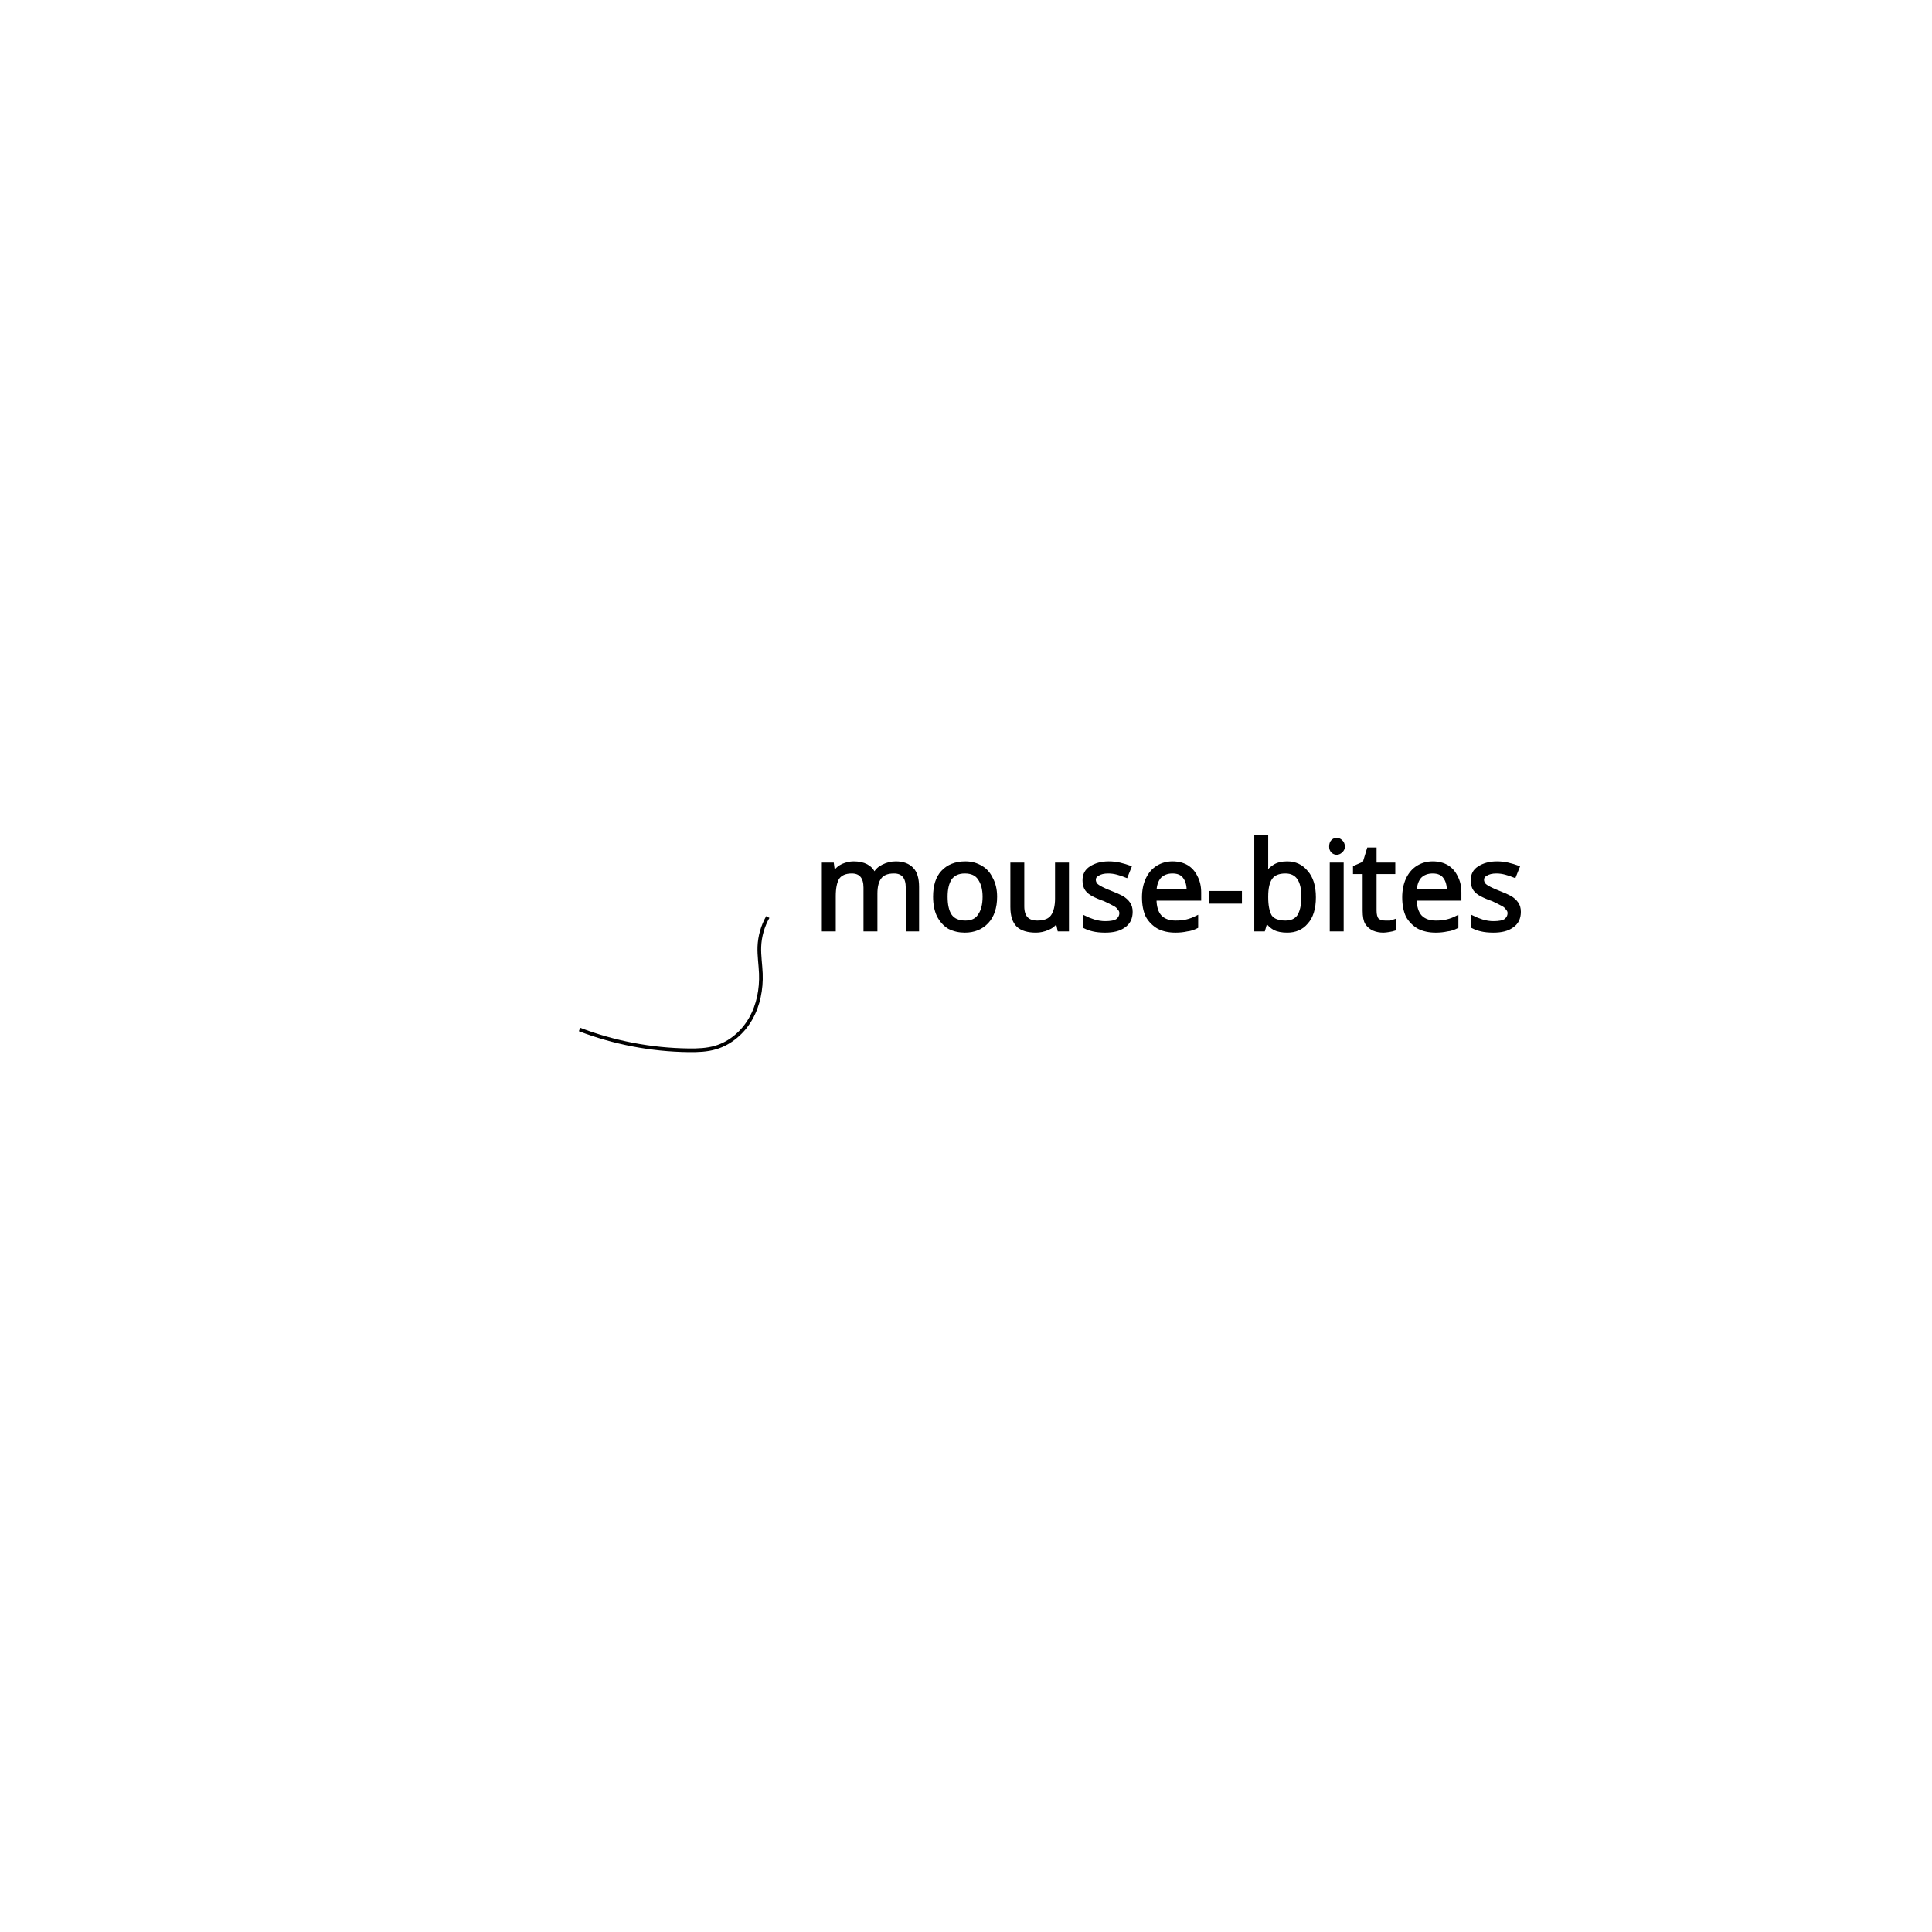
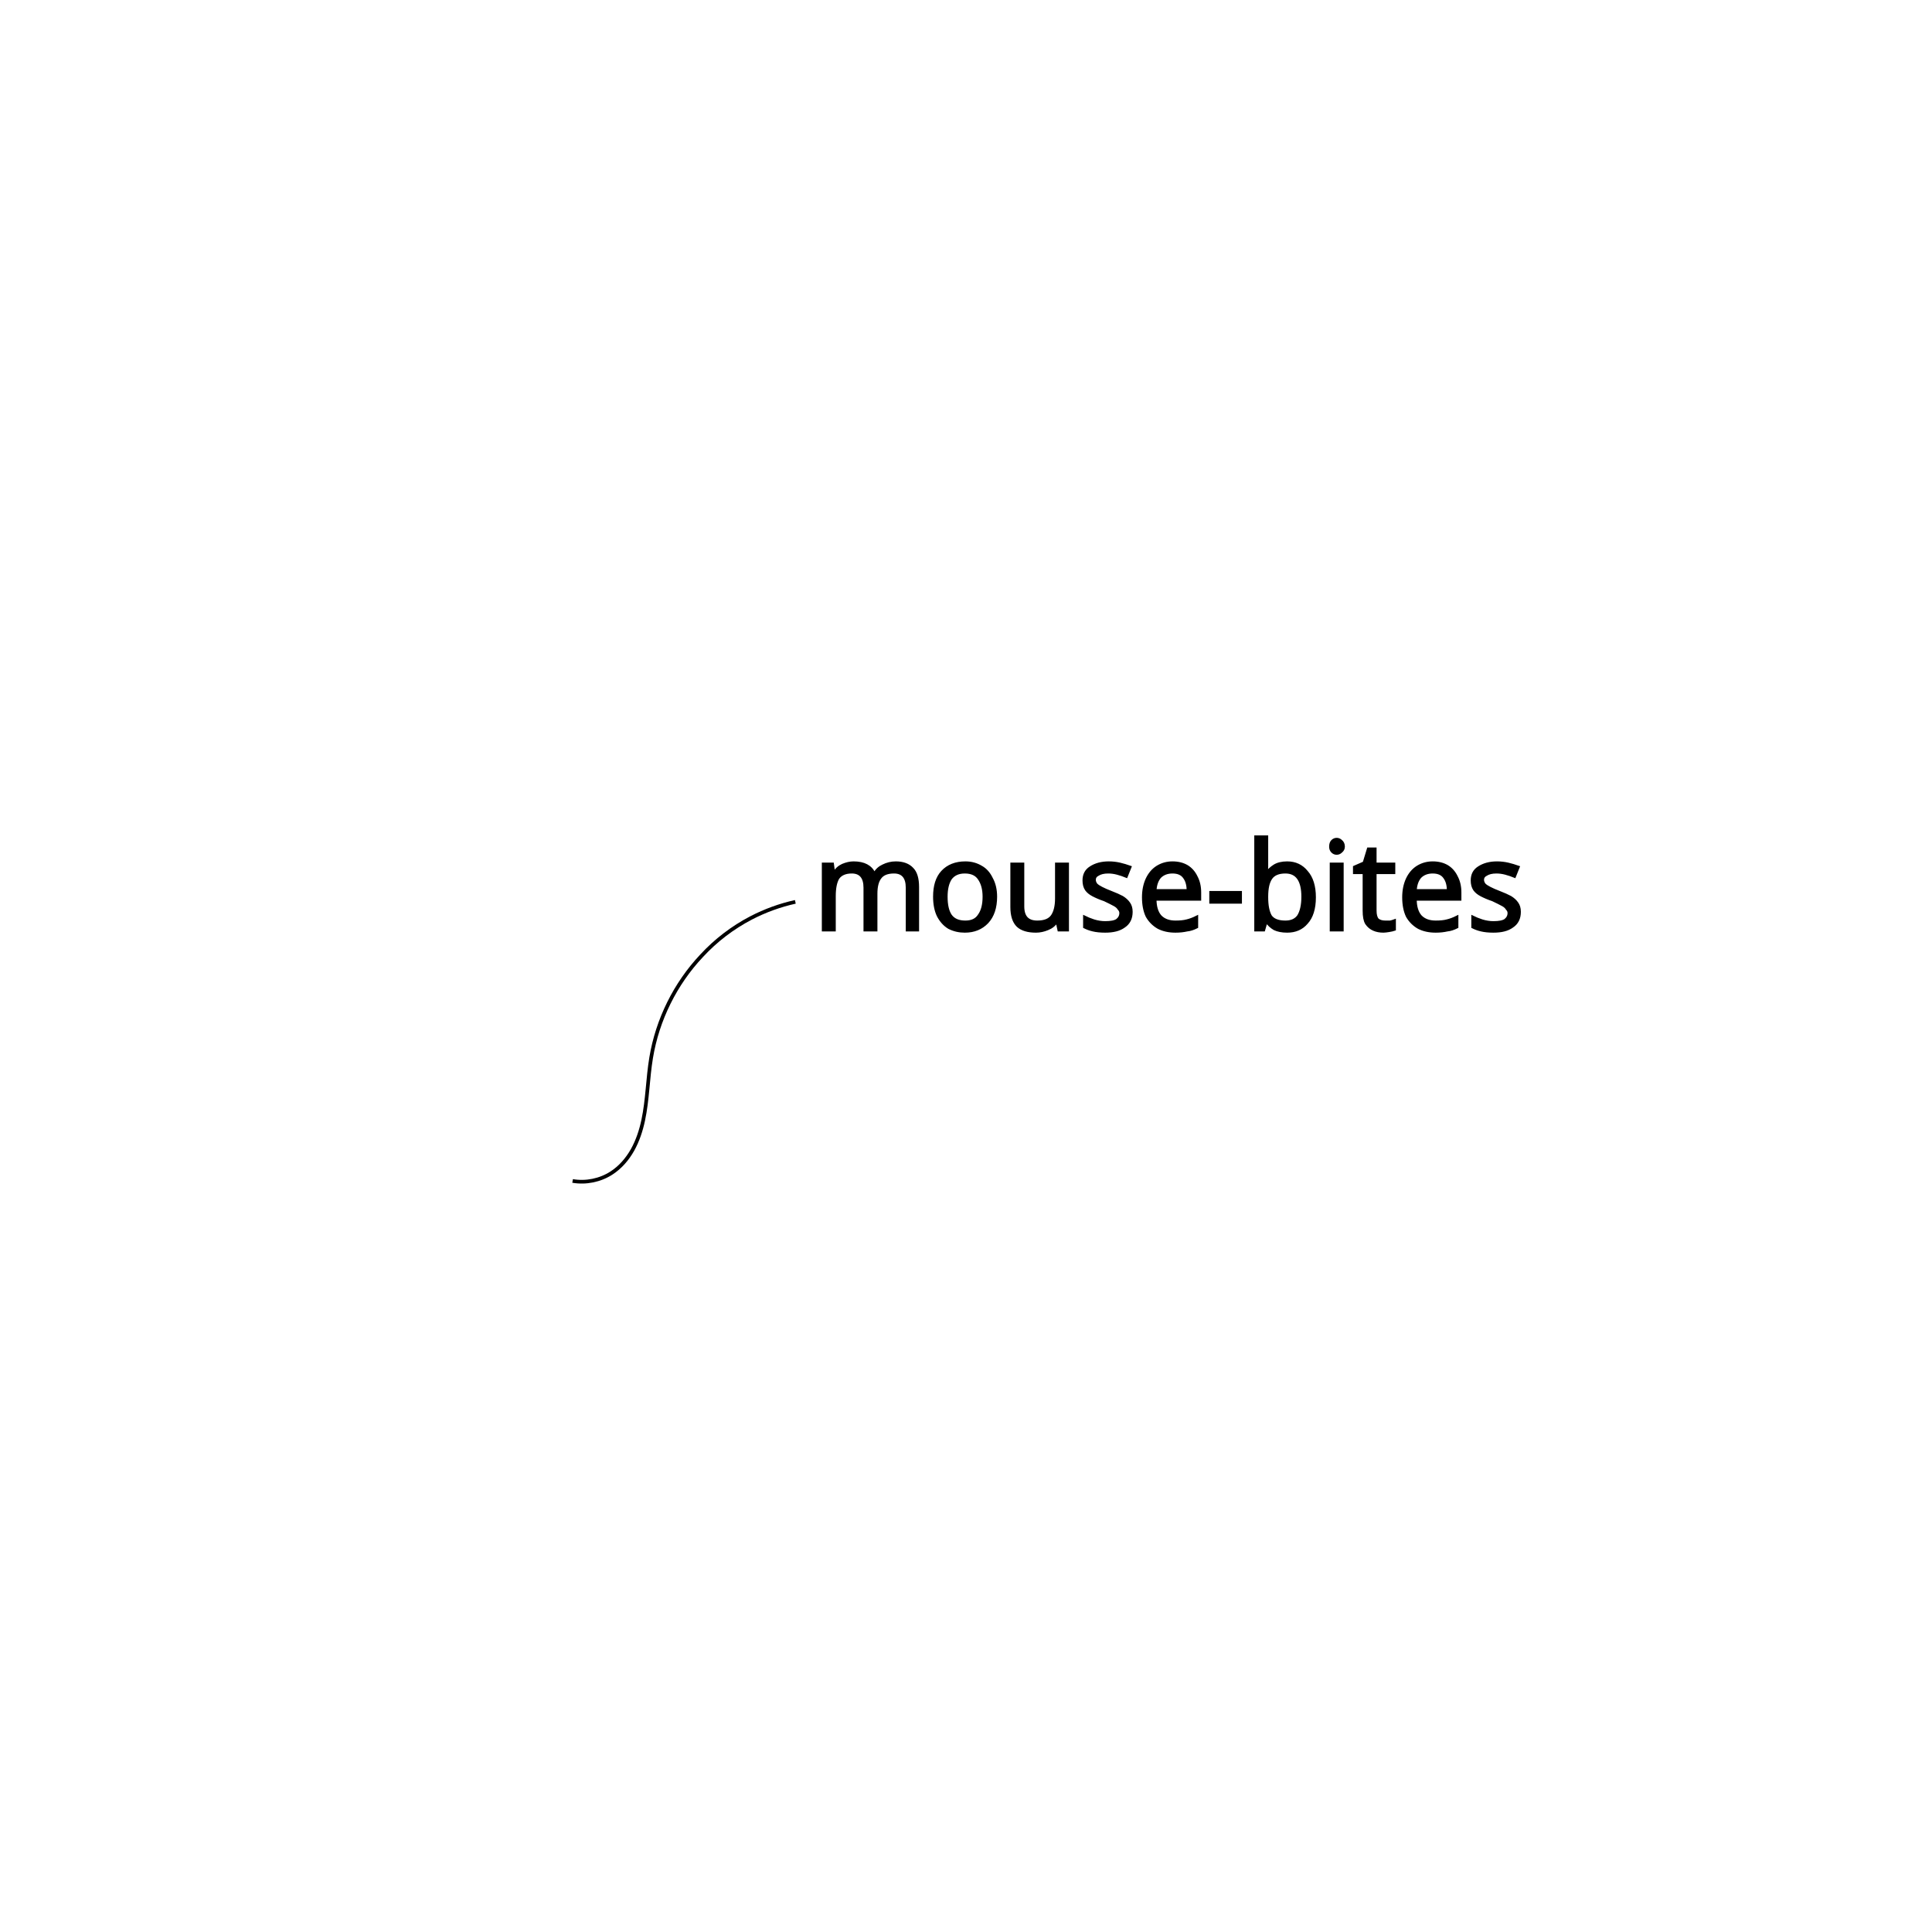
<svg xmlns="http://www.w3.org/2000/svg" width="50.0mm" height="50.0mm" viewBox="0 0 50 50" id="svg11062" version="1.1">
  <defs id="defs11064">
    </defs>
  <g id="layer1" />
  <g id="g11617">
    <rect id="rect11619" style="stroke:none;fill-opacity:1;fill:#FFFFFF" height="50.0" width="50.0" y="0" x="0" />
  </g>
  <g id="g11621" />
  <g id="g11623" />
  <g id="g11625" />
  <g id="g11627" />
  <g id="g11629" />
  <g id="g11631" />
  <g id="g11633">
-     <path id="path14528" d="M 19.871,23.732 C 19.738,23.967 19.662,24.234 19.652,24.504 19.644,24.736 19.682,24.967 19.691,25.198 19.706,25.6 19.628,26.011 19.429,26.361 19.231,26.711 18.906,26.995 18.52,27.109 18.294,27.176 18.055,27.184 17.819,27.181 16.856,27.169 15.897,26.986 14.998,26.643" style="display:inline;opacity:1;fill:none;fill-opacity:1;stroke:#000000;stroke-width:0.095;stroke-linecap:butt;stroke-miterlimit:4;stroke-dasharray:none;stroke-opacity:1" />
+     <path id="path14528" d="M 20.583,23.34 C 20.186,23.428 19.8,23.568 19.438,23.756 18.96,24.005 18.524,24.338 18.158,24.735 17.476,25.459 17.015,26.389 16.852,27.371 16.762,27.909 16.76,28.46 16.646,28.993 16.589,29.26 16.503,29.522 16.37,29.76 16.236,29.998 16.053,30.211 15.823,30.359 15.53,30.548 15.164,30.622 14.819,30.563" style="display:inline;opacity:1;fill:none;fill-opacity:1;stroke:#000000;stroke-width:0.095;stroke-linecap:butt;stroke-miterlimit:4;stroke-dasharray:none;stroke-opacity:1" />
    <text xml:space="preserve" style="font-size:3.177px;line-height:1000%;font-family:sans-serif;letter-spacing:0px;word-spacing:0px;display:inline;fill:#000000;stroke:#000000;stroke-width:0.079px;stroke-linecap:butt;stroke-linejoin:miter;stroke-opacity:1" x="21.043" y="24.069" id="text5386">
      <tspan id="tspan5388" x="21.043" y="24.069" style="font-style:normal;font-variant:normal;font-weight:normal;font-stretch:normal;font-family:'Tomson Talks';-inkscape-font-specification:'Tomson Talks';fill:#000000;stroke:#000000;stroke-width:0.079px">mouse-bites</tspan>
    </text>
  </g>
  <g id="g11635" />
</svg>
